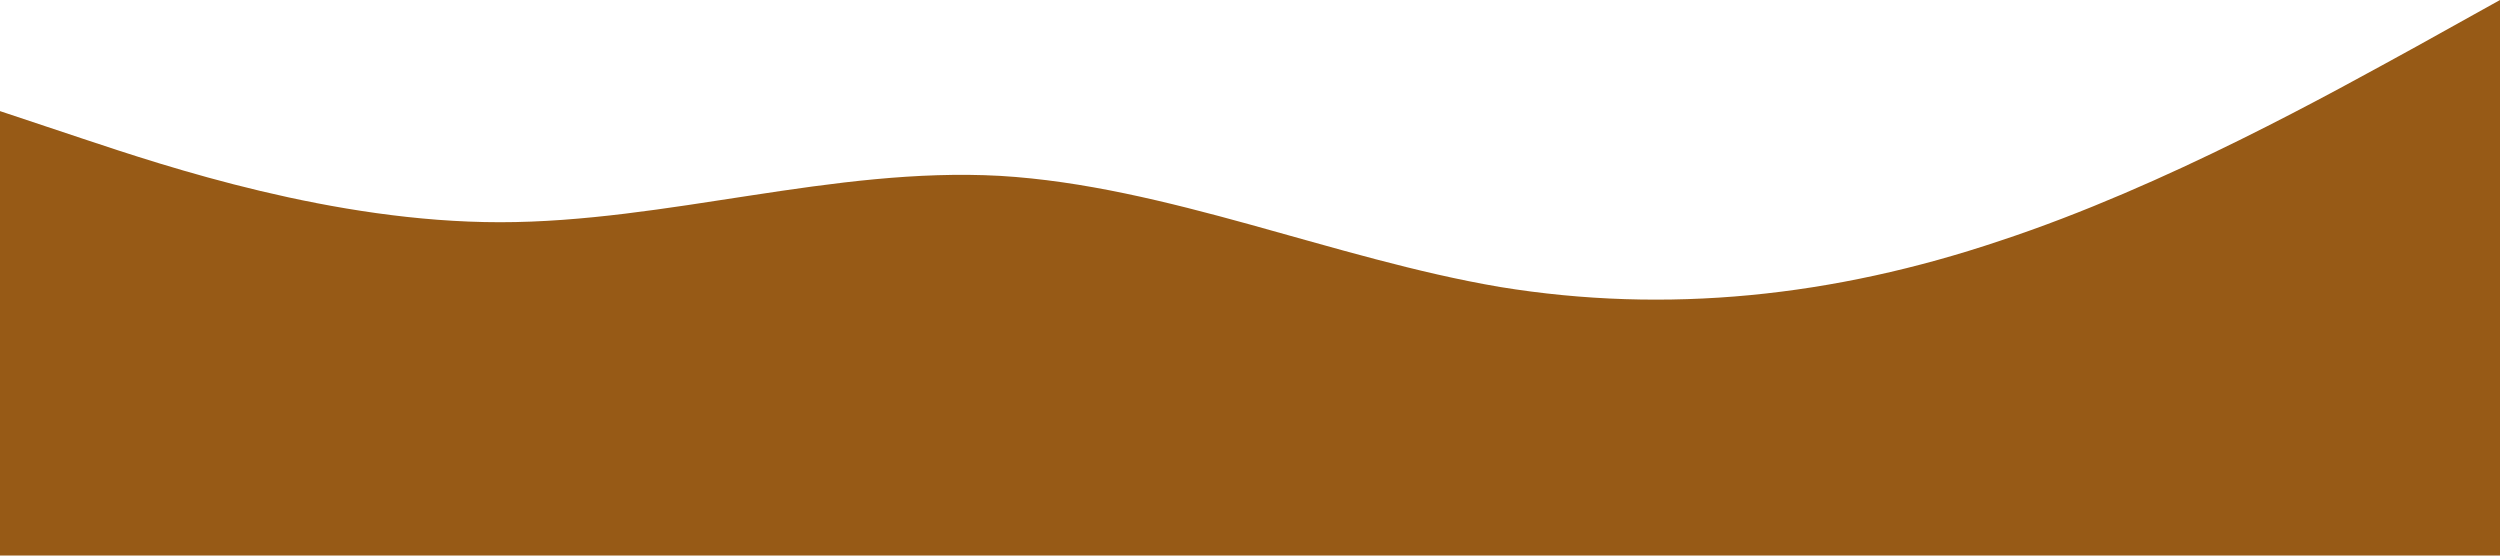
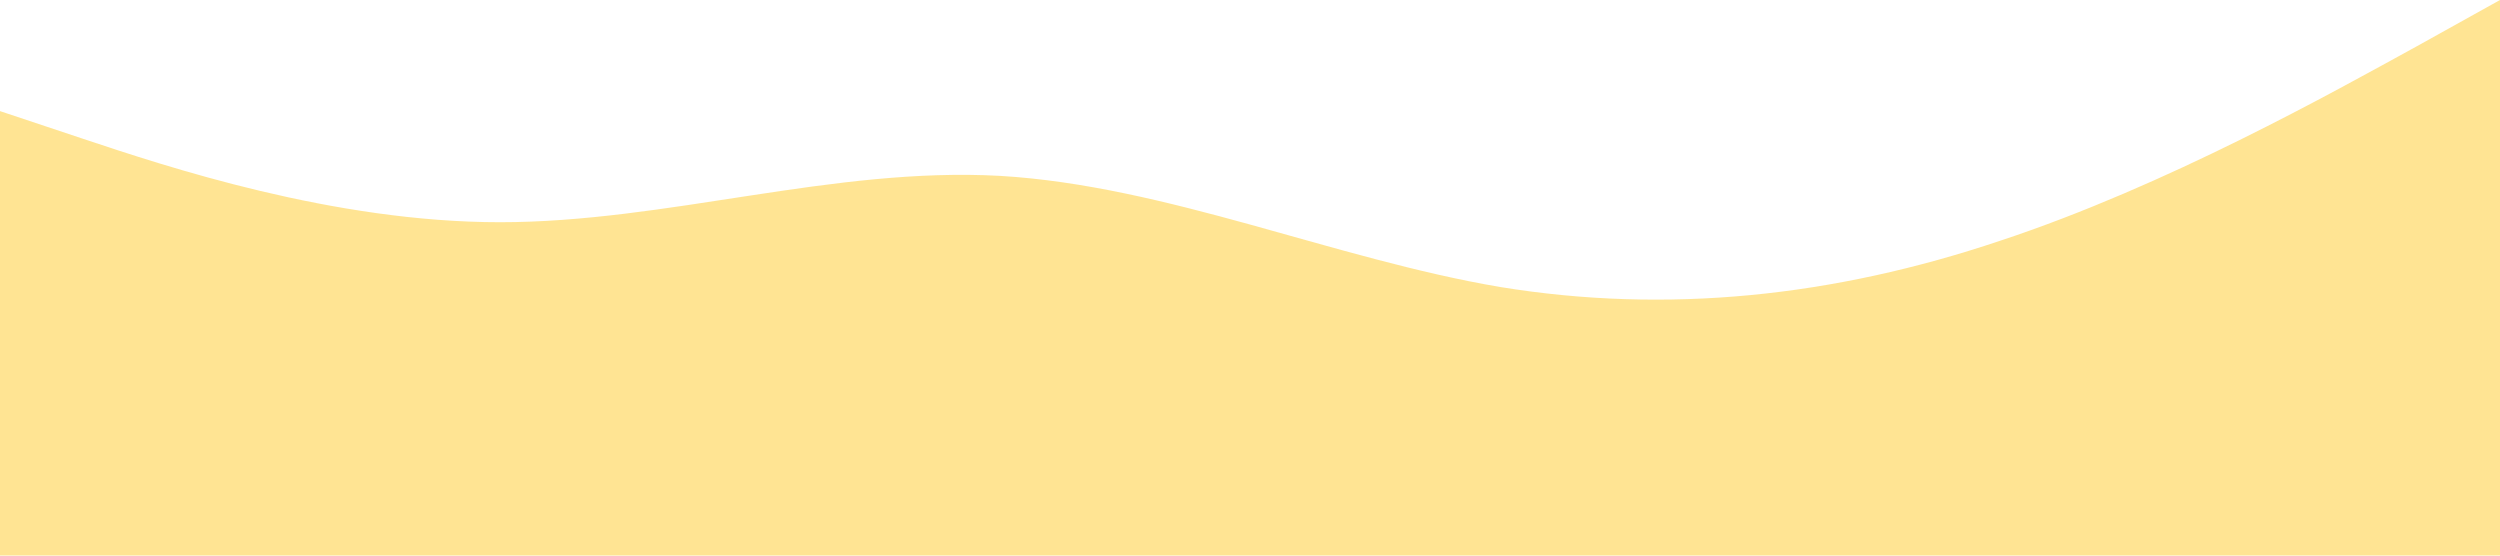
<svg xmlns="http://www.w3.org/2000/svg" viewBox="0 0 1440 320">
-   <path fill="#975a16" fill-opacity="1" d="M0,64L48,80C96,96,192,128,288,128C384,128,480,96,576,101.3C672,107,768,149,864,165.3C960,181,1056,171,1152,138.7C1248,107,1344,53,1392,26.7L1440,0L1440,320L1392,320C1344,320,1248,320,1152,320C1056,320,960,320,864,320C768,320,672,320,576,320C480,320,384,320,288,320C192,320,96,320,48,320L0,320Z" />
+   <path fill="#ffca28" fill-opacity="0.5" d="M0,64L48,80C96,96,192,128,288,128C384,128,480,96,576,101.3C672,107,768,149,864,165.3C960,181,1056,171,1152,138.7C1248,107,1344,53,1392,26.7L1440,0L1440,320L1392,320C1344,320,1248,320,1152,320C1056,320,960,320,864,320C768,320,672,320,576,320C480,320,384,320,288,320C192,320,96,320,48,320L0,320Z" />
</svg>
